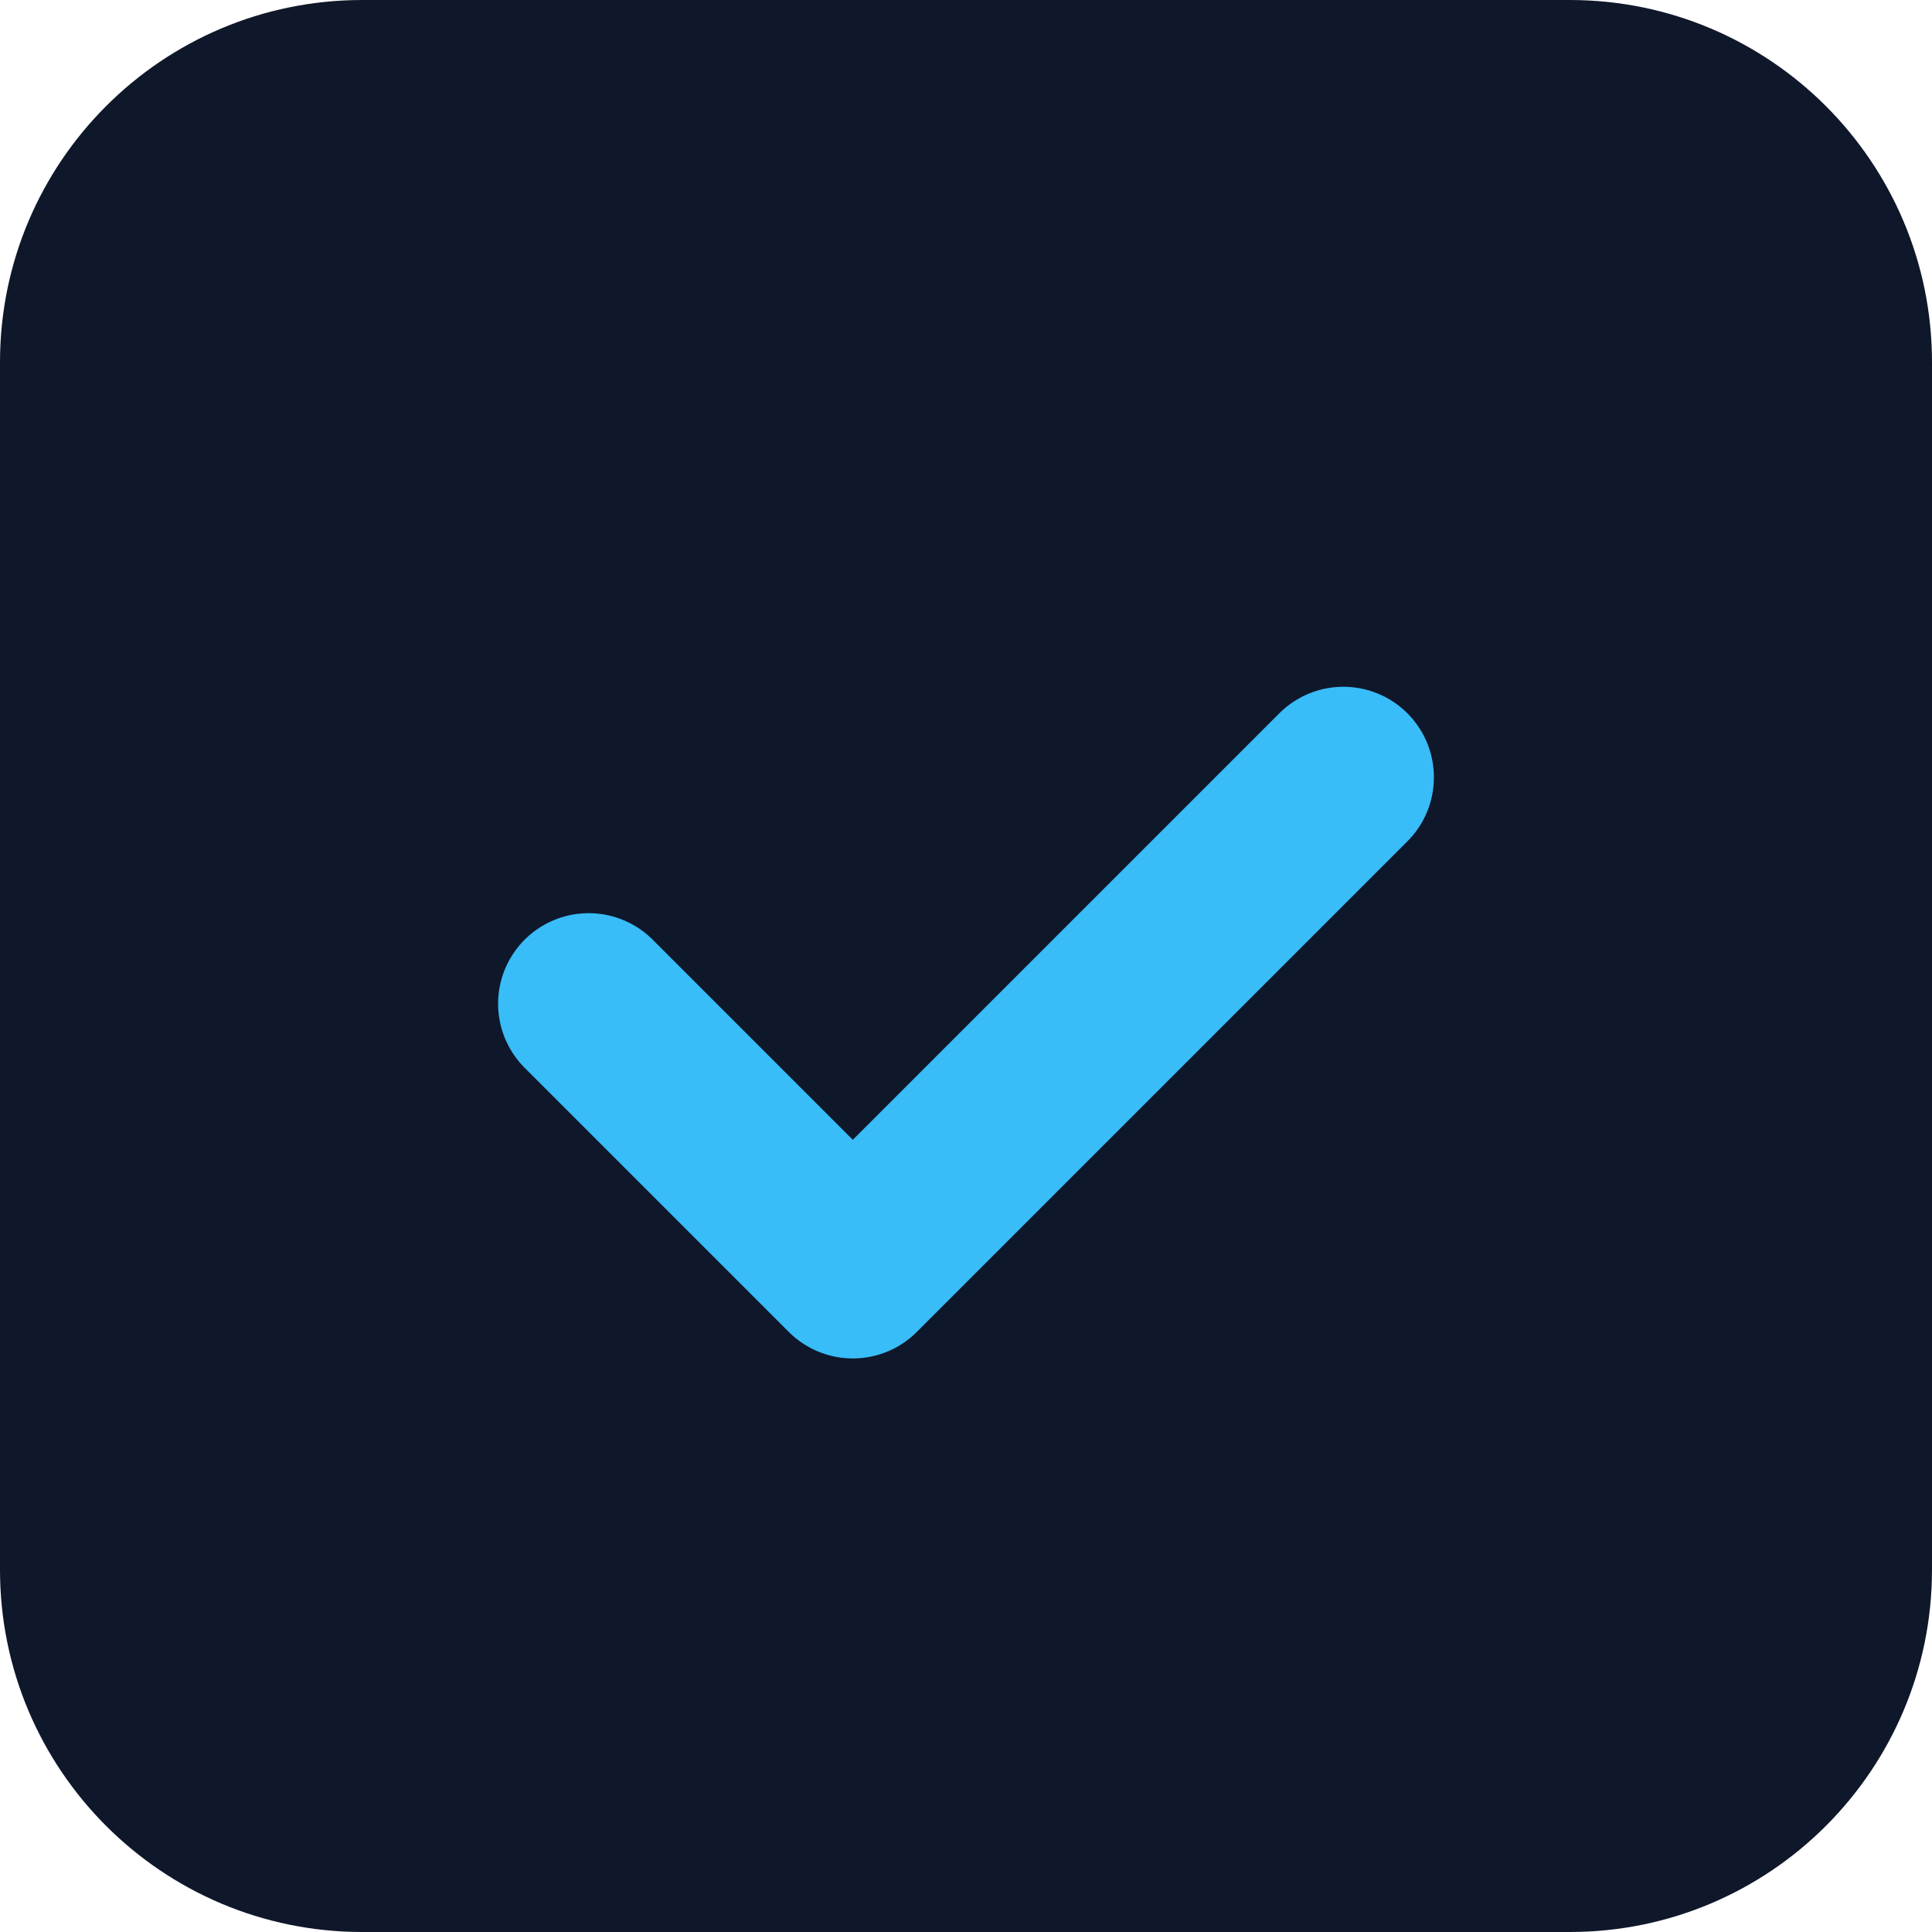
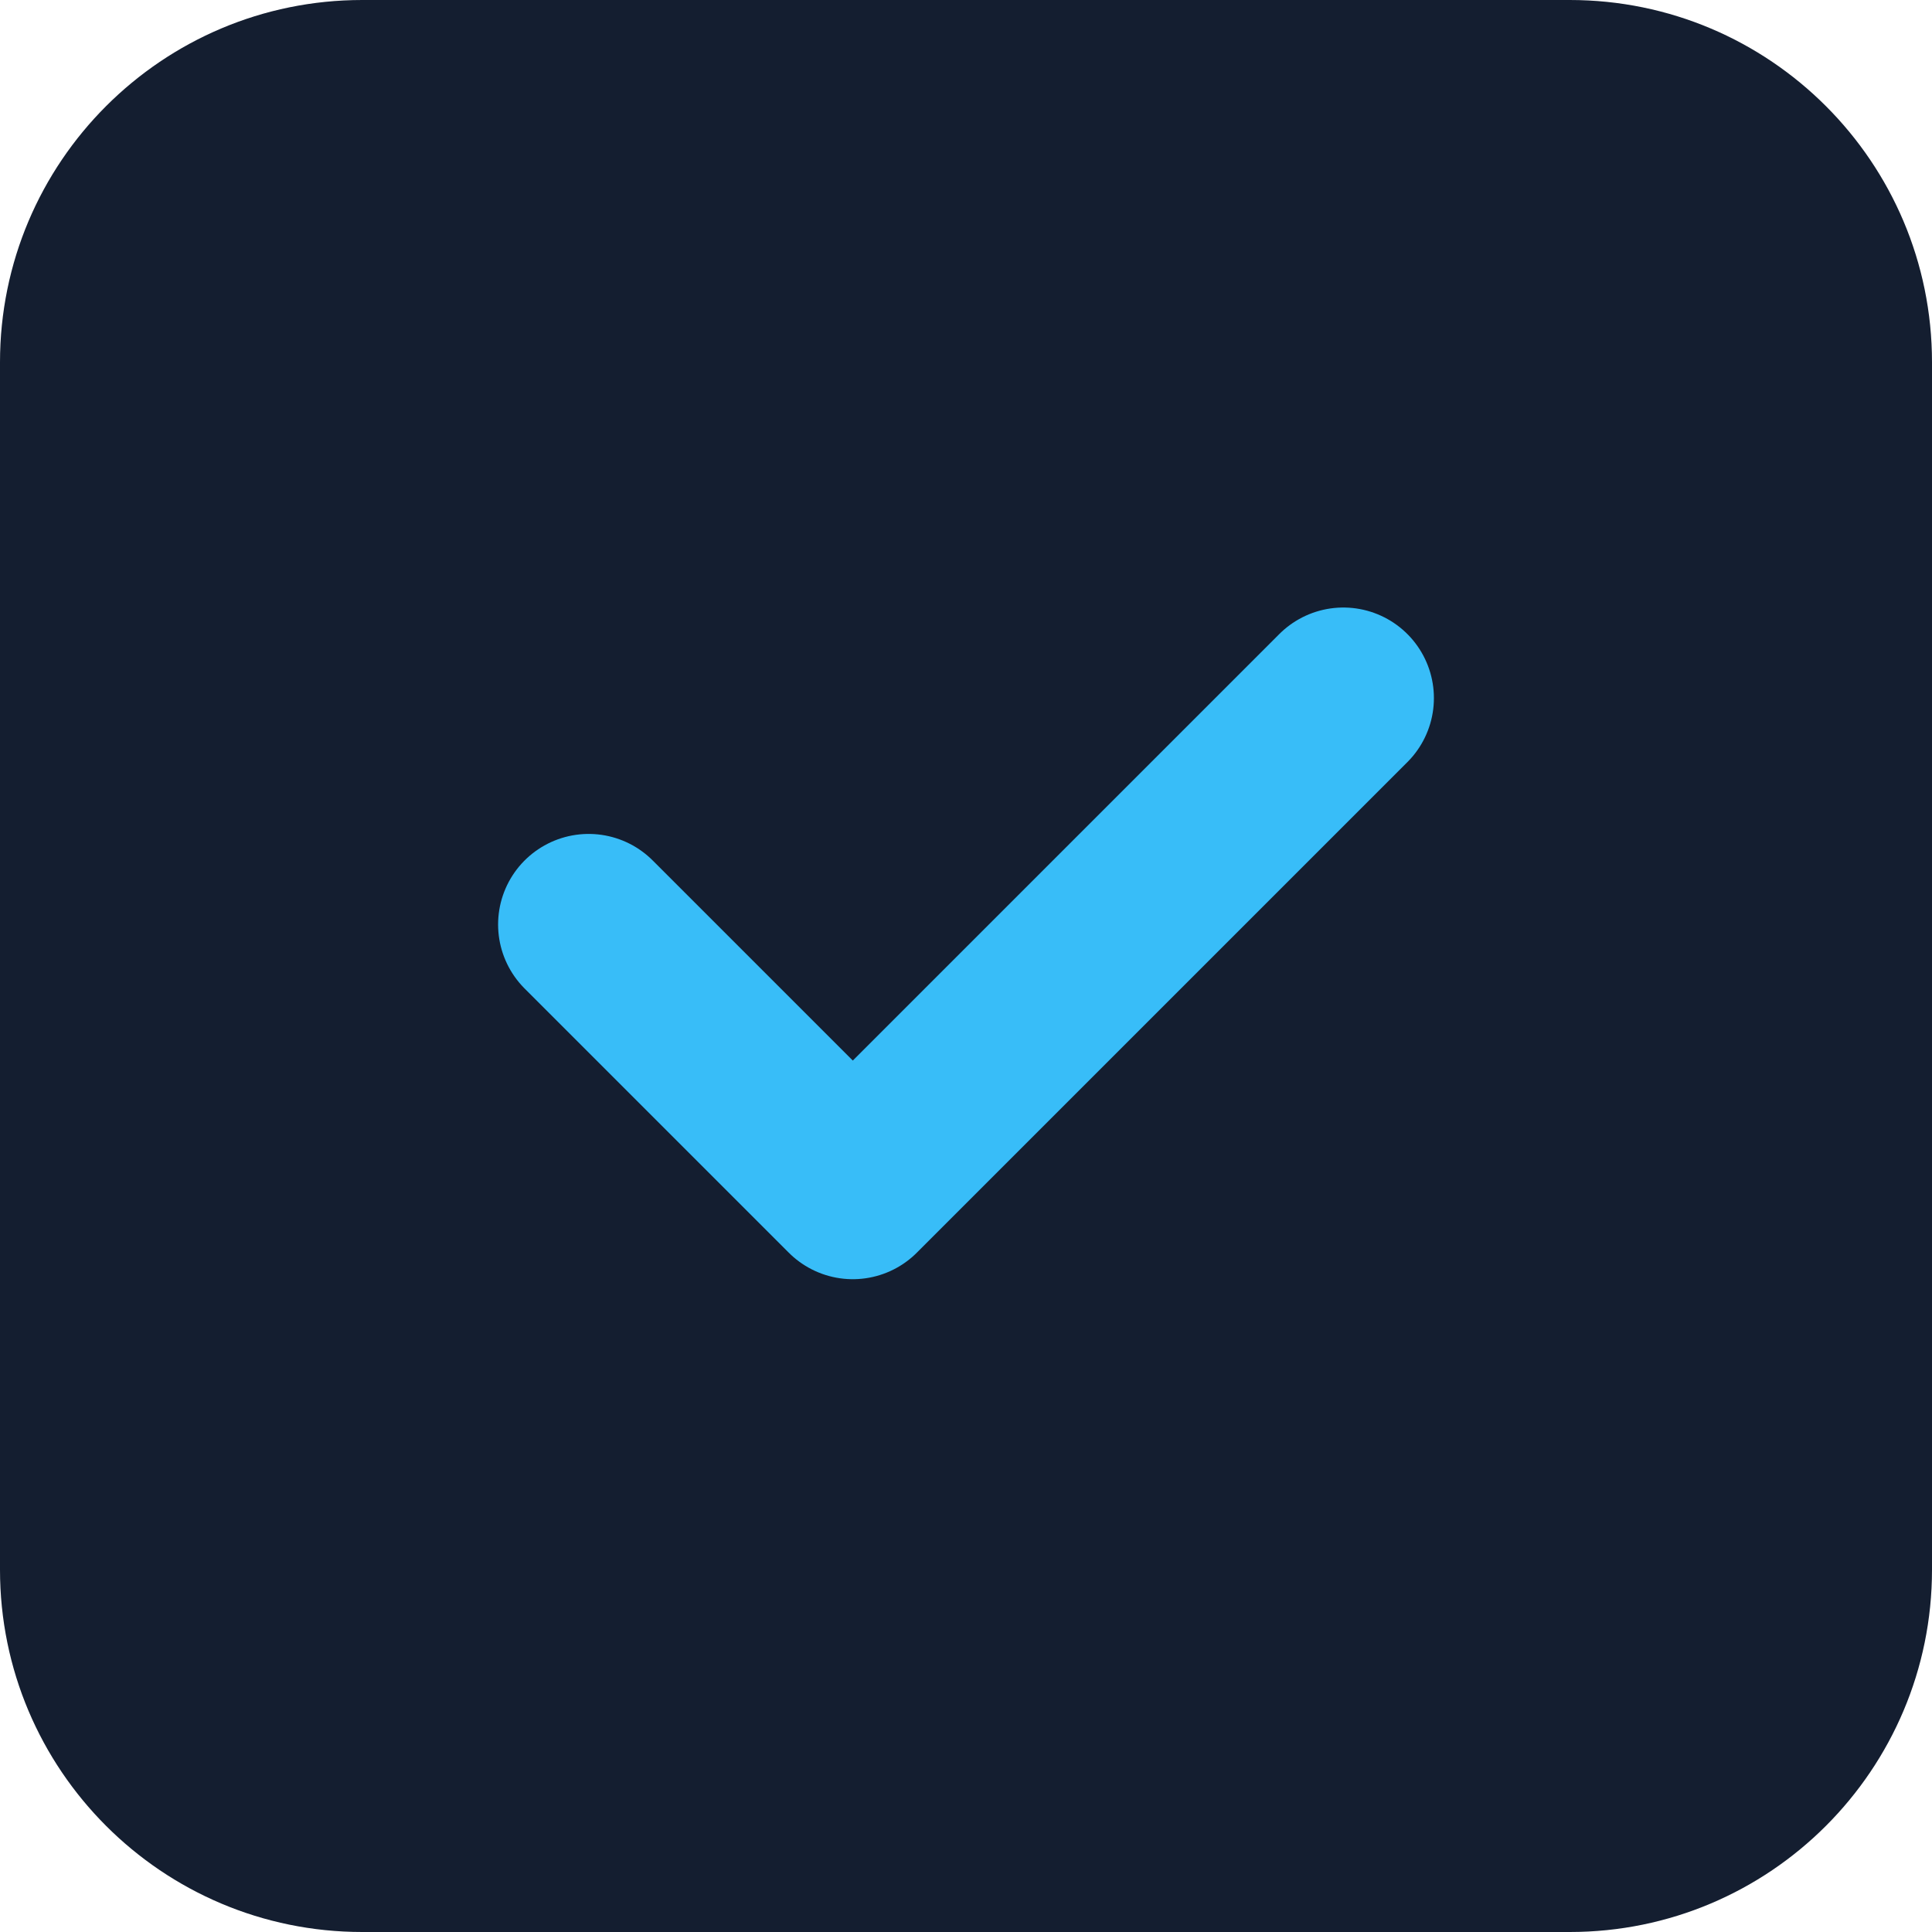
<svg xmlns="http://www.w3.org/2000/svg" viewBox="0 0 512 512">
-   <rect width="512" height="512" rx="96" fill="#0f172a" />
-   <path d="M156 266l70 70 130-130" fill="none" stroke="#38bdf8" stroke-width="48" stroke-linecap="round" stroke-linejoin="round" />
+   <rect width="512" height="512" rx="96" fill="#141E30" />
+   <path d="M156 245l70 70 130-130" fill="none" stroke="#38bdf8" stroke-width="48" stroke-linecap="round" stroke-linejoin="round" />
</svg>
